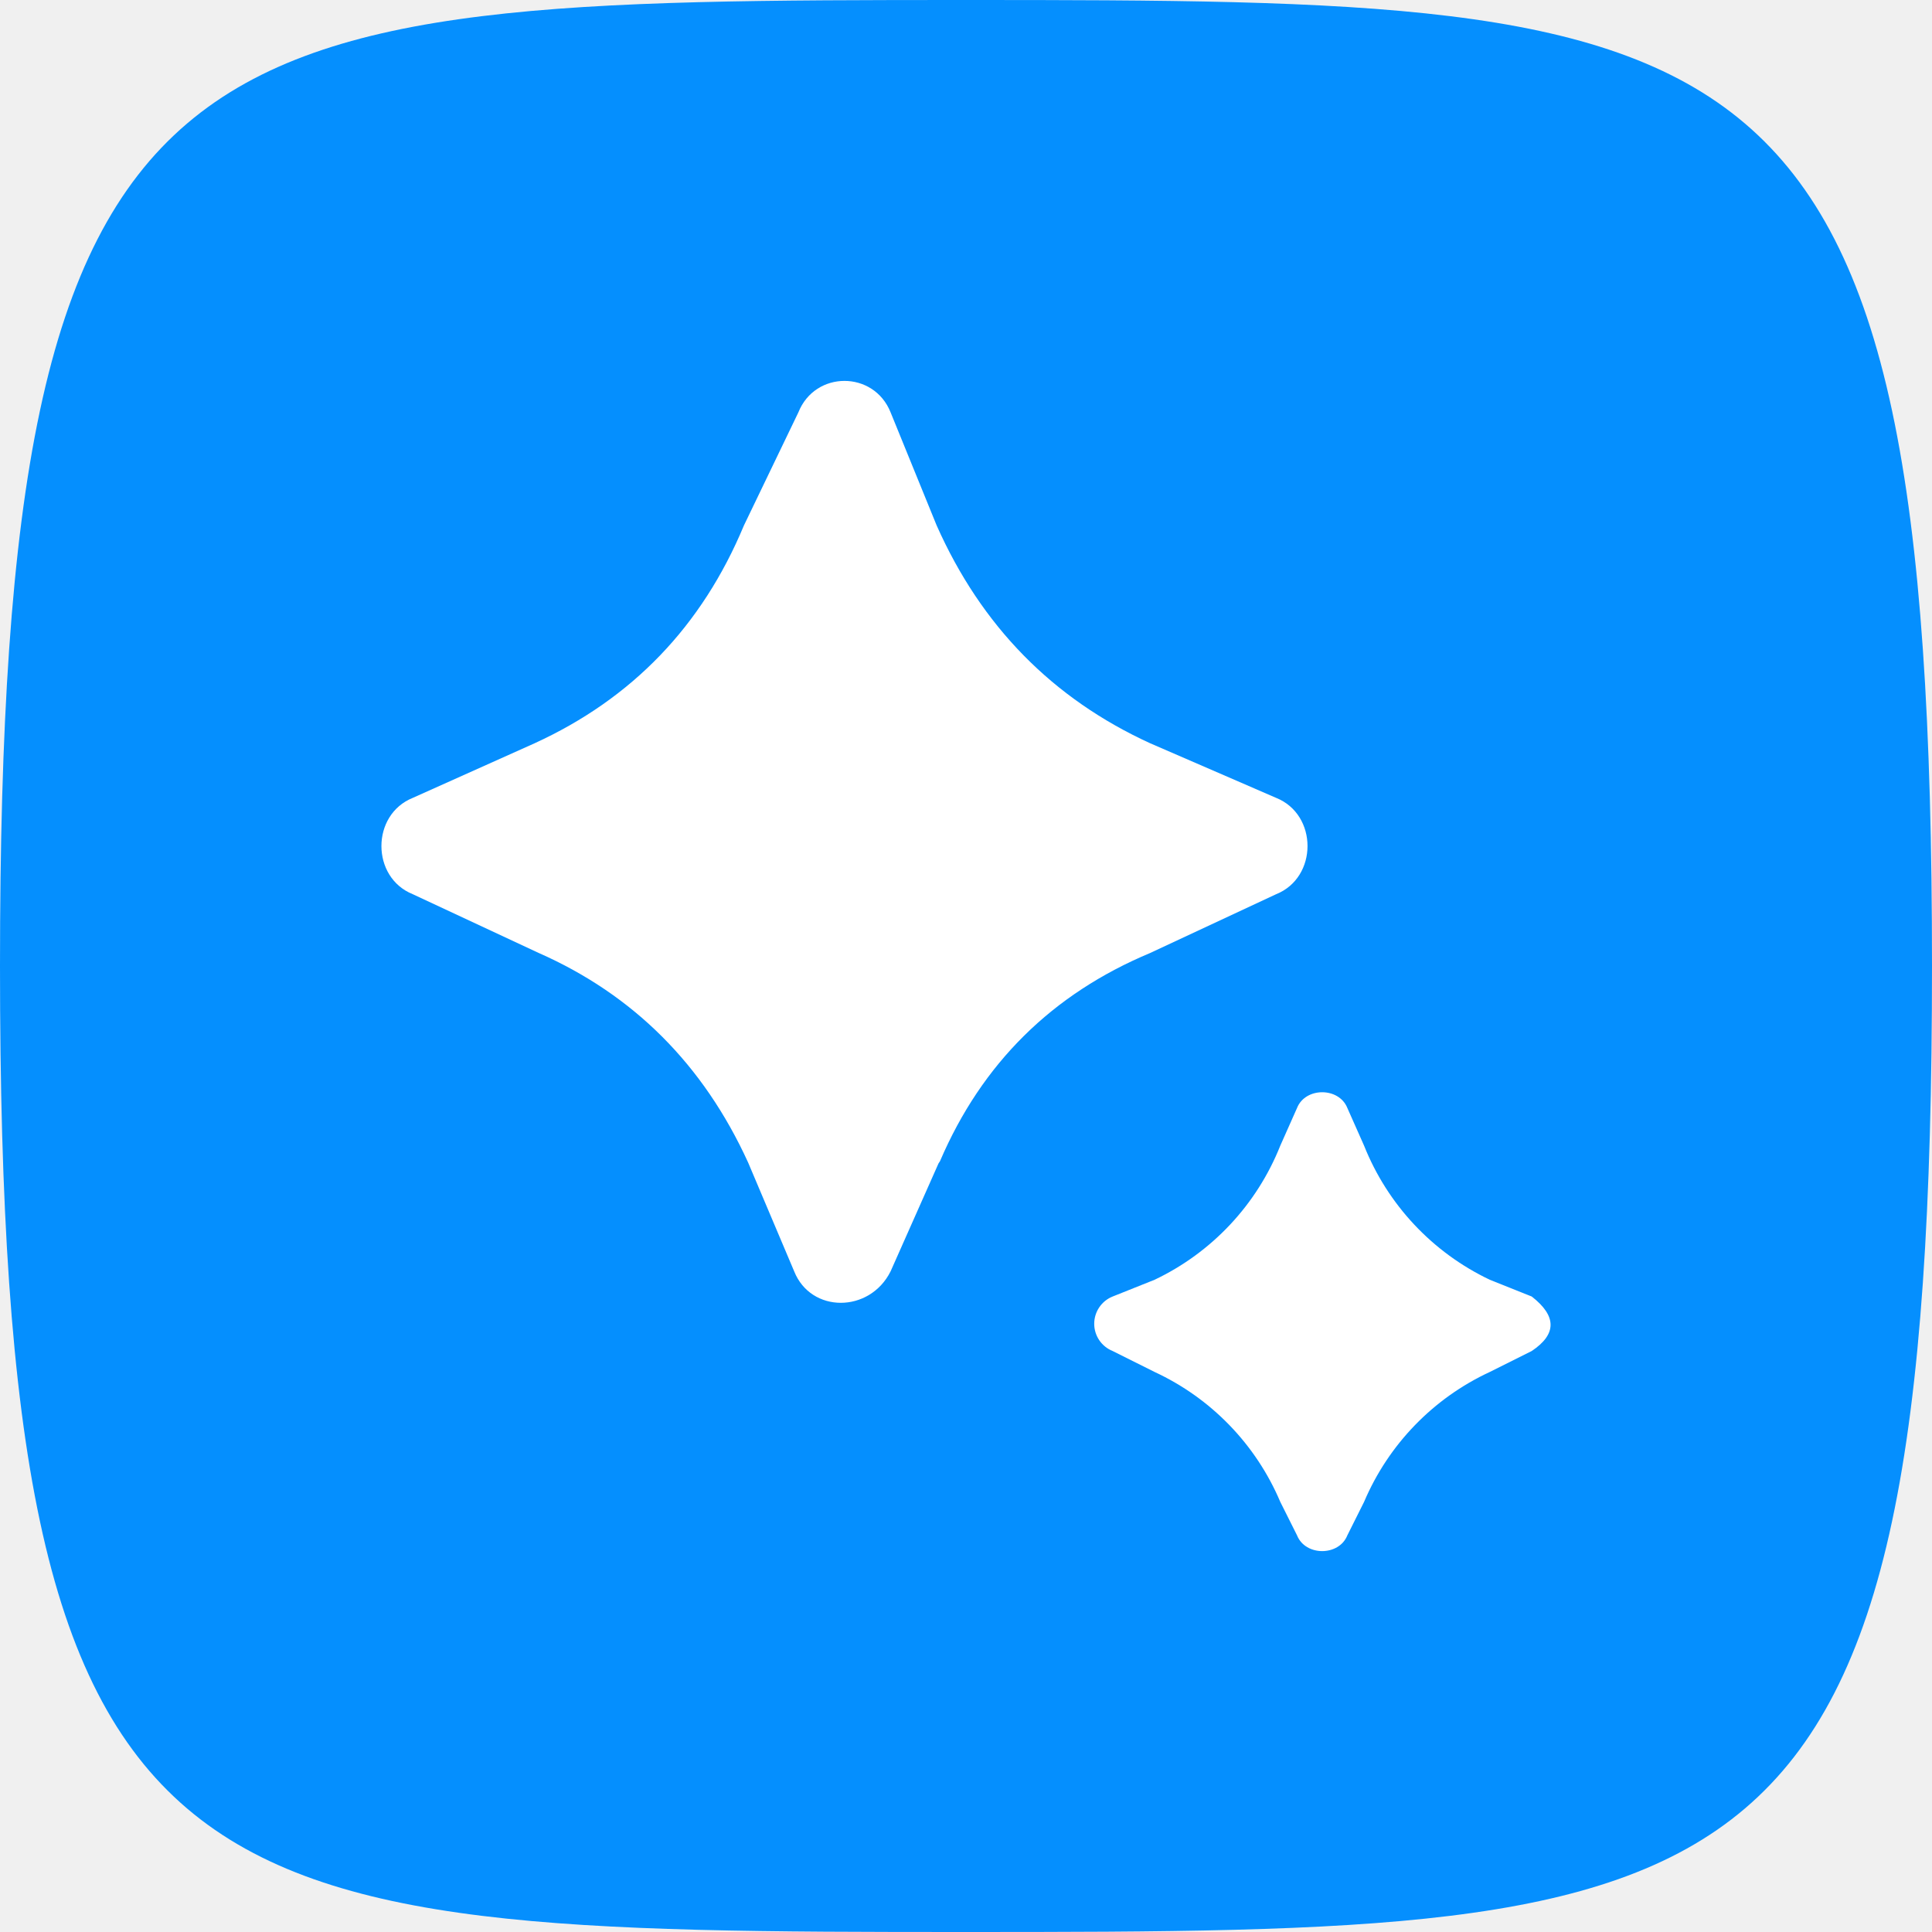
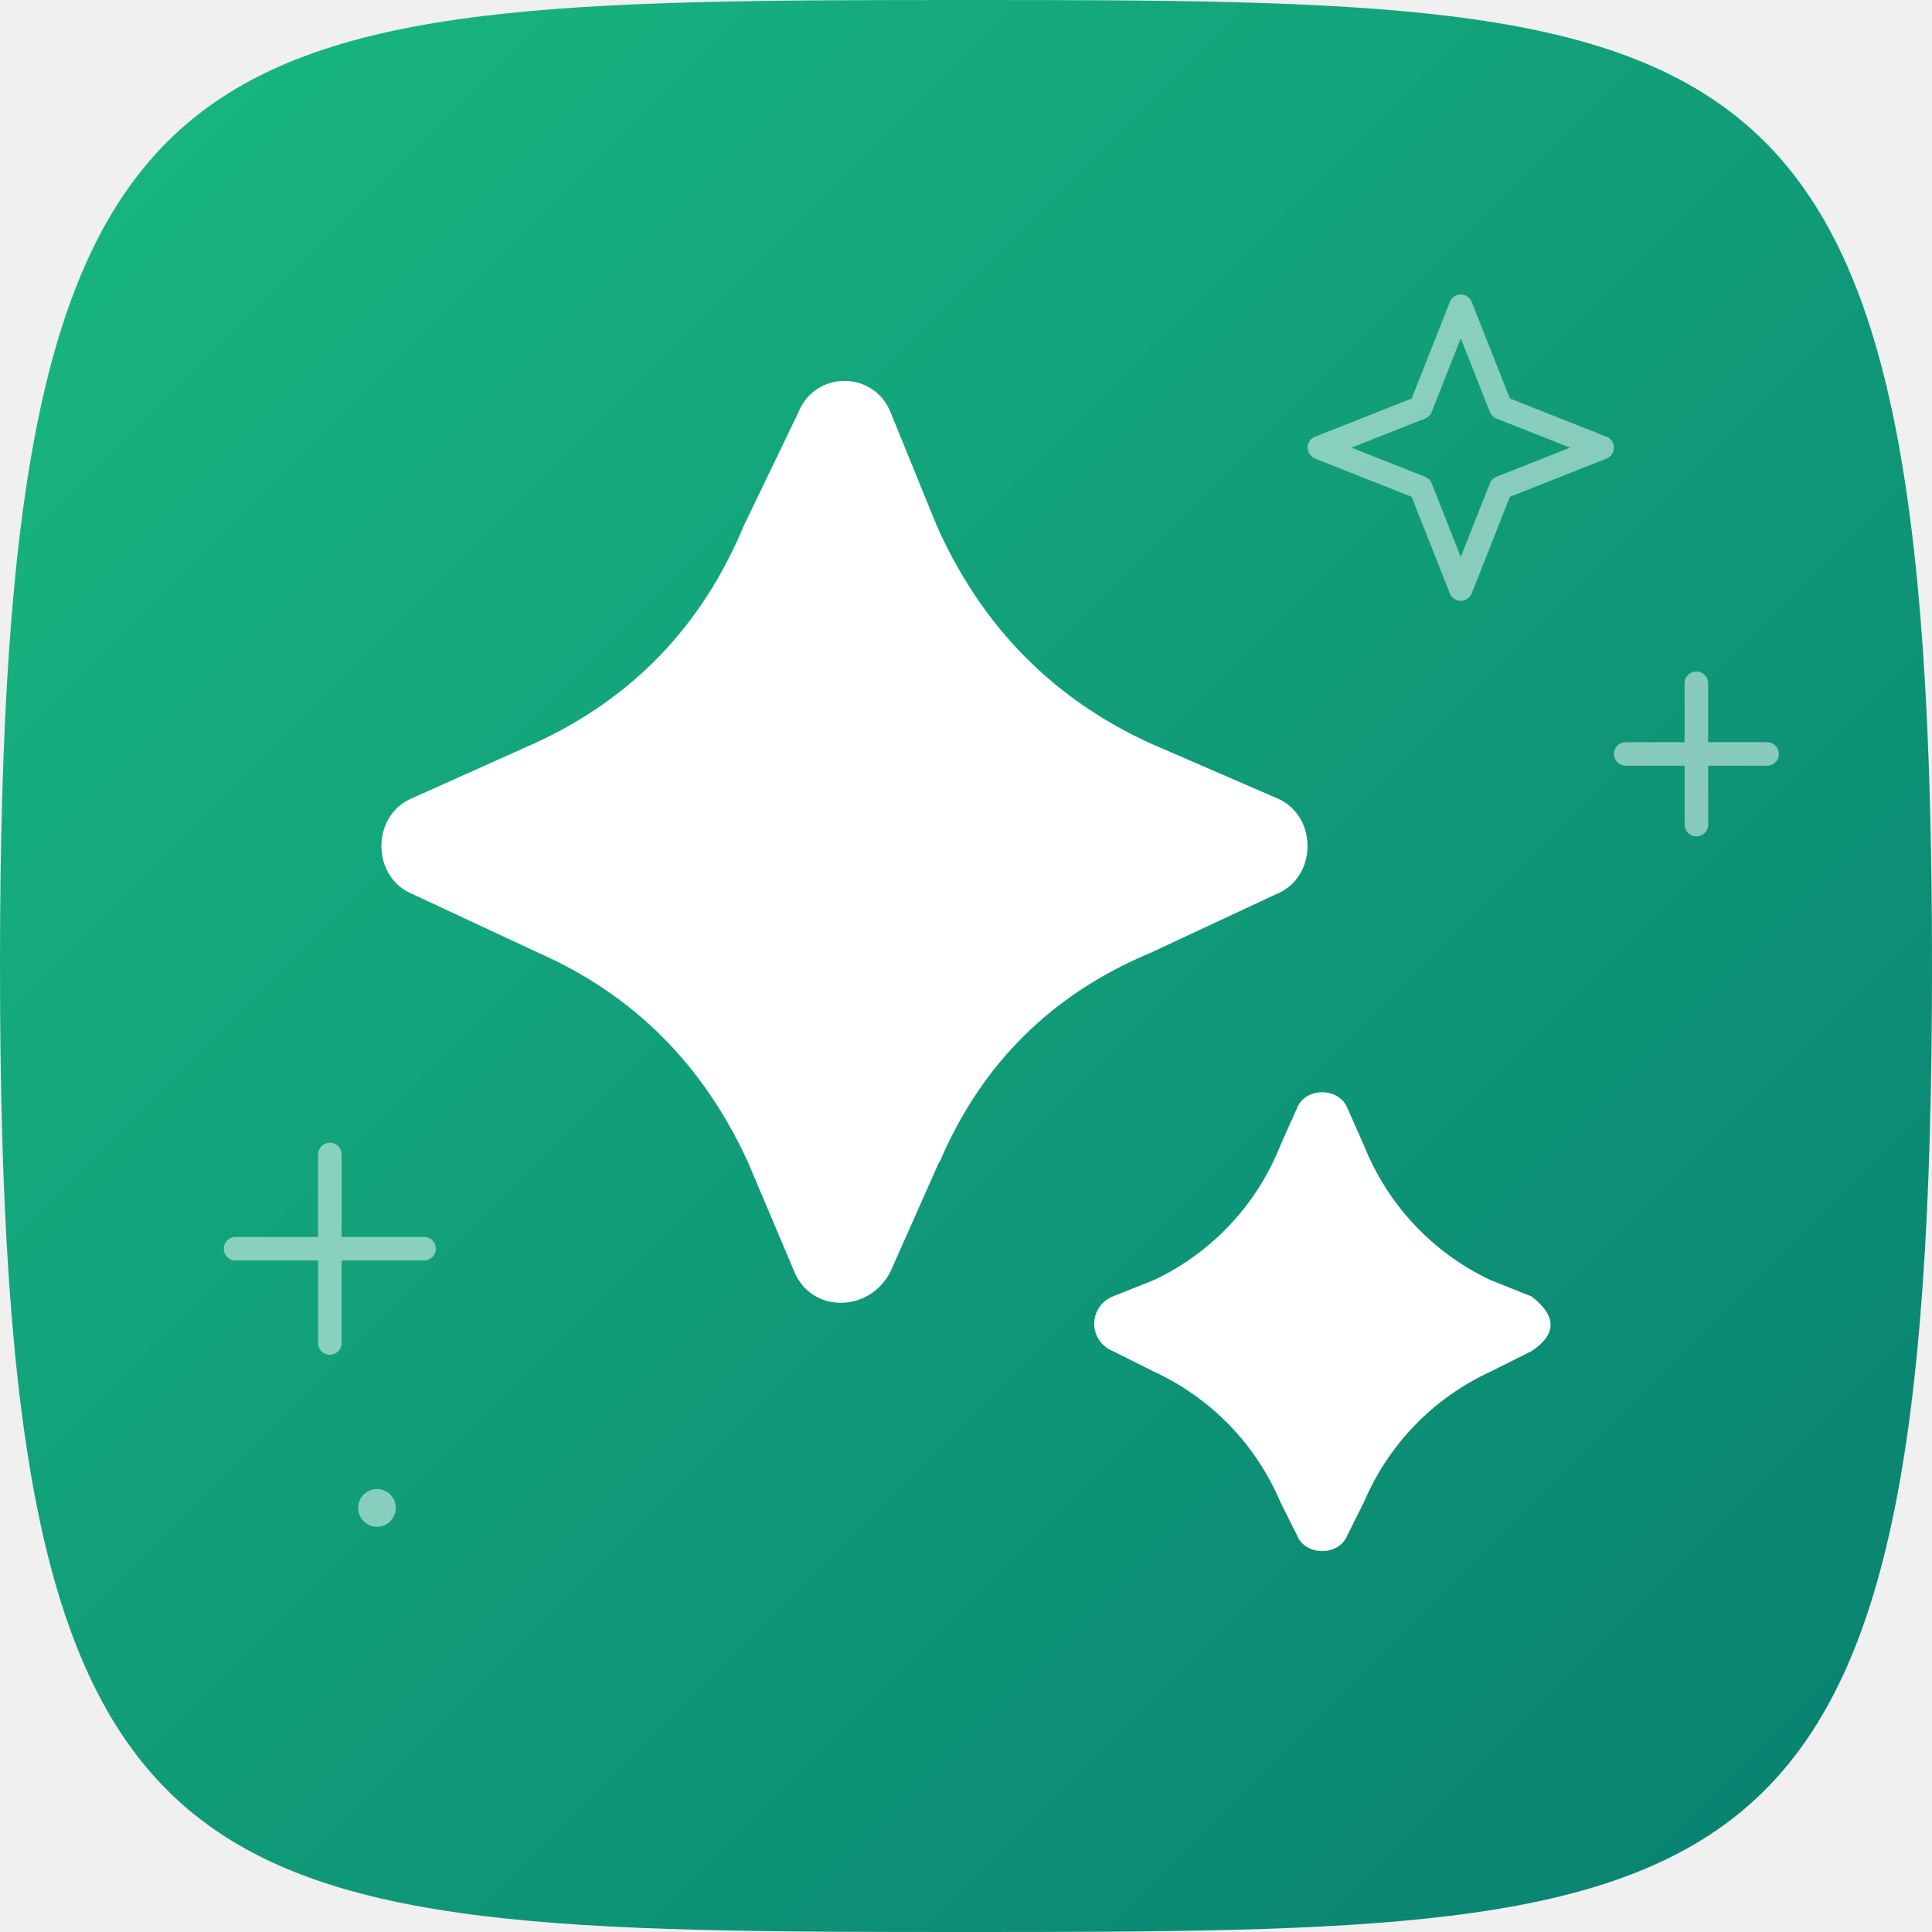
- <svg xmlns="http://www.w3.org/2000/svg" height="82" viewBox="0 0 82 82" width="82">
-   <path d="m0 0h82v82h-82z" fill="none" />
-   <path d="m41 0c-33.498 0-41 .316-41 41s7.502 41 41 41 41-.316 41-41c0-40.684-7.502-41-41-41z" fill="#058ffe" />
-   <path d="m39.833 49.38-2.034 4.581c-.89 1.779-3.38 1.779-4.091 0l-1.957-4.624q-2.845-6.225-8.892-8.893l-5.336-2.49c-1.779-.711-1.779-3.379 0-4.091l5.158-2.312q6.225-2.845 8.893-9.248l2.312-4.802c.711-1.779 3.201-1.779 3.913 0l1.956 4.802q2.846 6.403 9.071 9.248l5.335 2.312c1.779.712 1.779 3.38 0 4.091l-5.335 2.49q-6.263 2.617-8.931 8.842m18.001 14.458-.711 1.422c-.356.89-1.779.89-2.134 0l-.712-1.422c-1.033-2.436-2.935-4.401-5.335-5.514l-1.779-.889c-.473-.189-.783-.647-.783-1.156 0-.51.31-.968.783-1.157l1.779-.711c2.433-1.156 4.339-3.189 5.335-5.691l.712-1.601c.355-.889 1.778-.889 2.134 0l.711 1.601c.997 2.502 2.903 4.535 5.336 5.691l1.779.711q1.6 1.245 0 2.313l-1.779.889c-2.4 1.113-4.302 3.078-5.336 5.514" fill="#fff" />
+ <svg xmlns="http://www.w3.org/2000/svg" id="art" viewBox="0 0 82 82" width="82" height="82">
+   <style>
+     #art:target .tile { display: none; }
+     #art:target &gt; path:not(.tile) { fill: none; stroke: #fff; stroke-width: 1.2; }
+     #art:not(:target) .art-accent { display: none; }
+   </style>
+   <defs>
+     <linearGradient id="tile" x1="0%" y1="0%" x2="100%" y2="100%">
+       <stop stop-color="#19b981" />
+       <stop offset="1" stop-color="#087f70" />
+     </linearGradient>
+   </defs>
+   <path class="tile" fill="url(#tile)" d="m41 0c-33.498 0-41 .316-41 41s7.502 41 41 41 41-.316 41-41c0-40.684-7.502-41-41-41z" />
+   <path fill="#fff" d="m39.833 49.38-2.034 4.581c-.89 1.779-3.38 1.779-4.091 0l-1.957-4.624q-2.845-6.225-8.892-8.893l-5.336-2.49c-1.779-.711-1.779-3.379 0-4.091l5.158-2.312q6.225-2.845 8.893-9.248l2.312-4.802c.711-1.779 3.201-1.779 3.913 0l1.956 4.802q2.846 6.403 9.071 9.248l5.335 2.312c1.779.712 1.779 3.38 0 4.091l-5.335 2.49q-6.263 2.617-8.931 8.842m18.001 14.458-.711 1.422c-.356.89-1.779.89-2.134 0l-.712-1.422c-1.033-2.436-2.935-4.401-5.335-5.514l-1.779-.889c-.473-.189-.783-.647-.783-1.156 0-.51.31-.968.783-1.157l1.779-.711c2.433-1.156 4.339-3.189 5.335-5.691l.712-1.601c.355-.889 1.778-.889 2.134 0l.711 1.601c.997 2.502 2.903 4.535 5.336 5.691l1.779.711q1.6 1.245 0 2.313l-1.779.889c-2.4 1.113-4.302 3.078-5.336 5.514" />
+   <g class="art-accent" fill="none" stroke="#fff" stroke-width="1" stroke-linecap="round" stroke-linejoin="round" opacity=".5">
+     <path d="m62 13 1.7 4.3L68 19l-4.3 1.7L62 25l-1.7-4.3L56 19l4.3-1.7zM72 29v6m-3-3h6M14 49v8m-4-4h8" />
+     <circle cx="16" cy="64" r=".8" fill="#fff" stroke="none" />
+   </g>
</svg>
